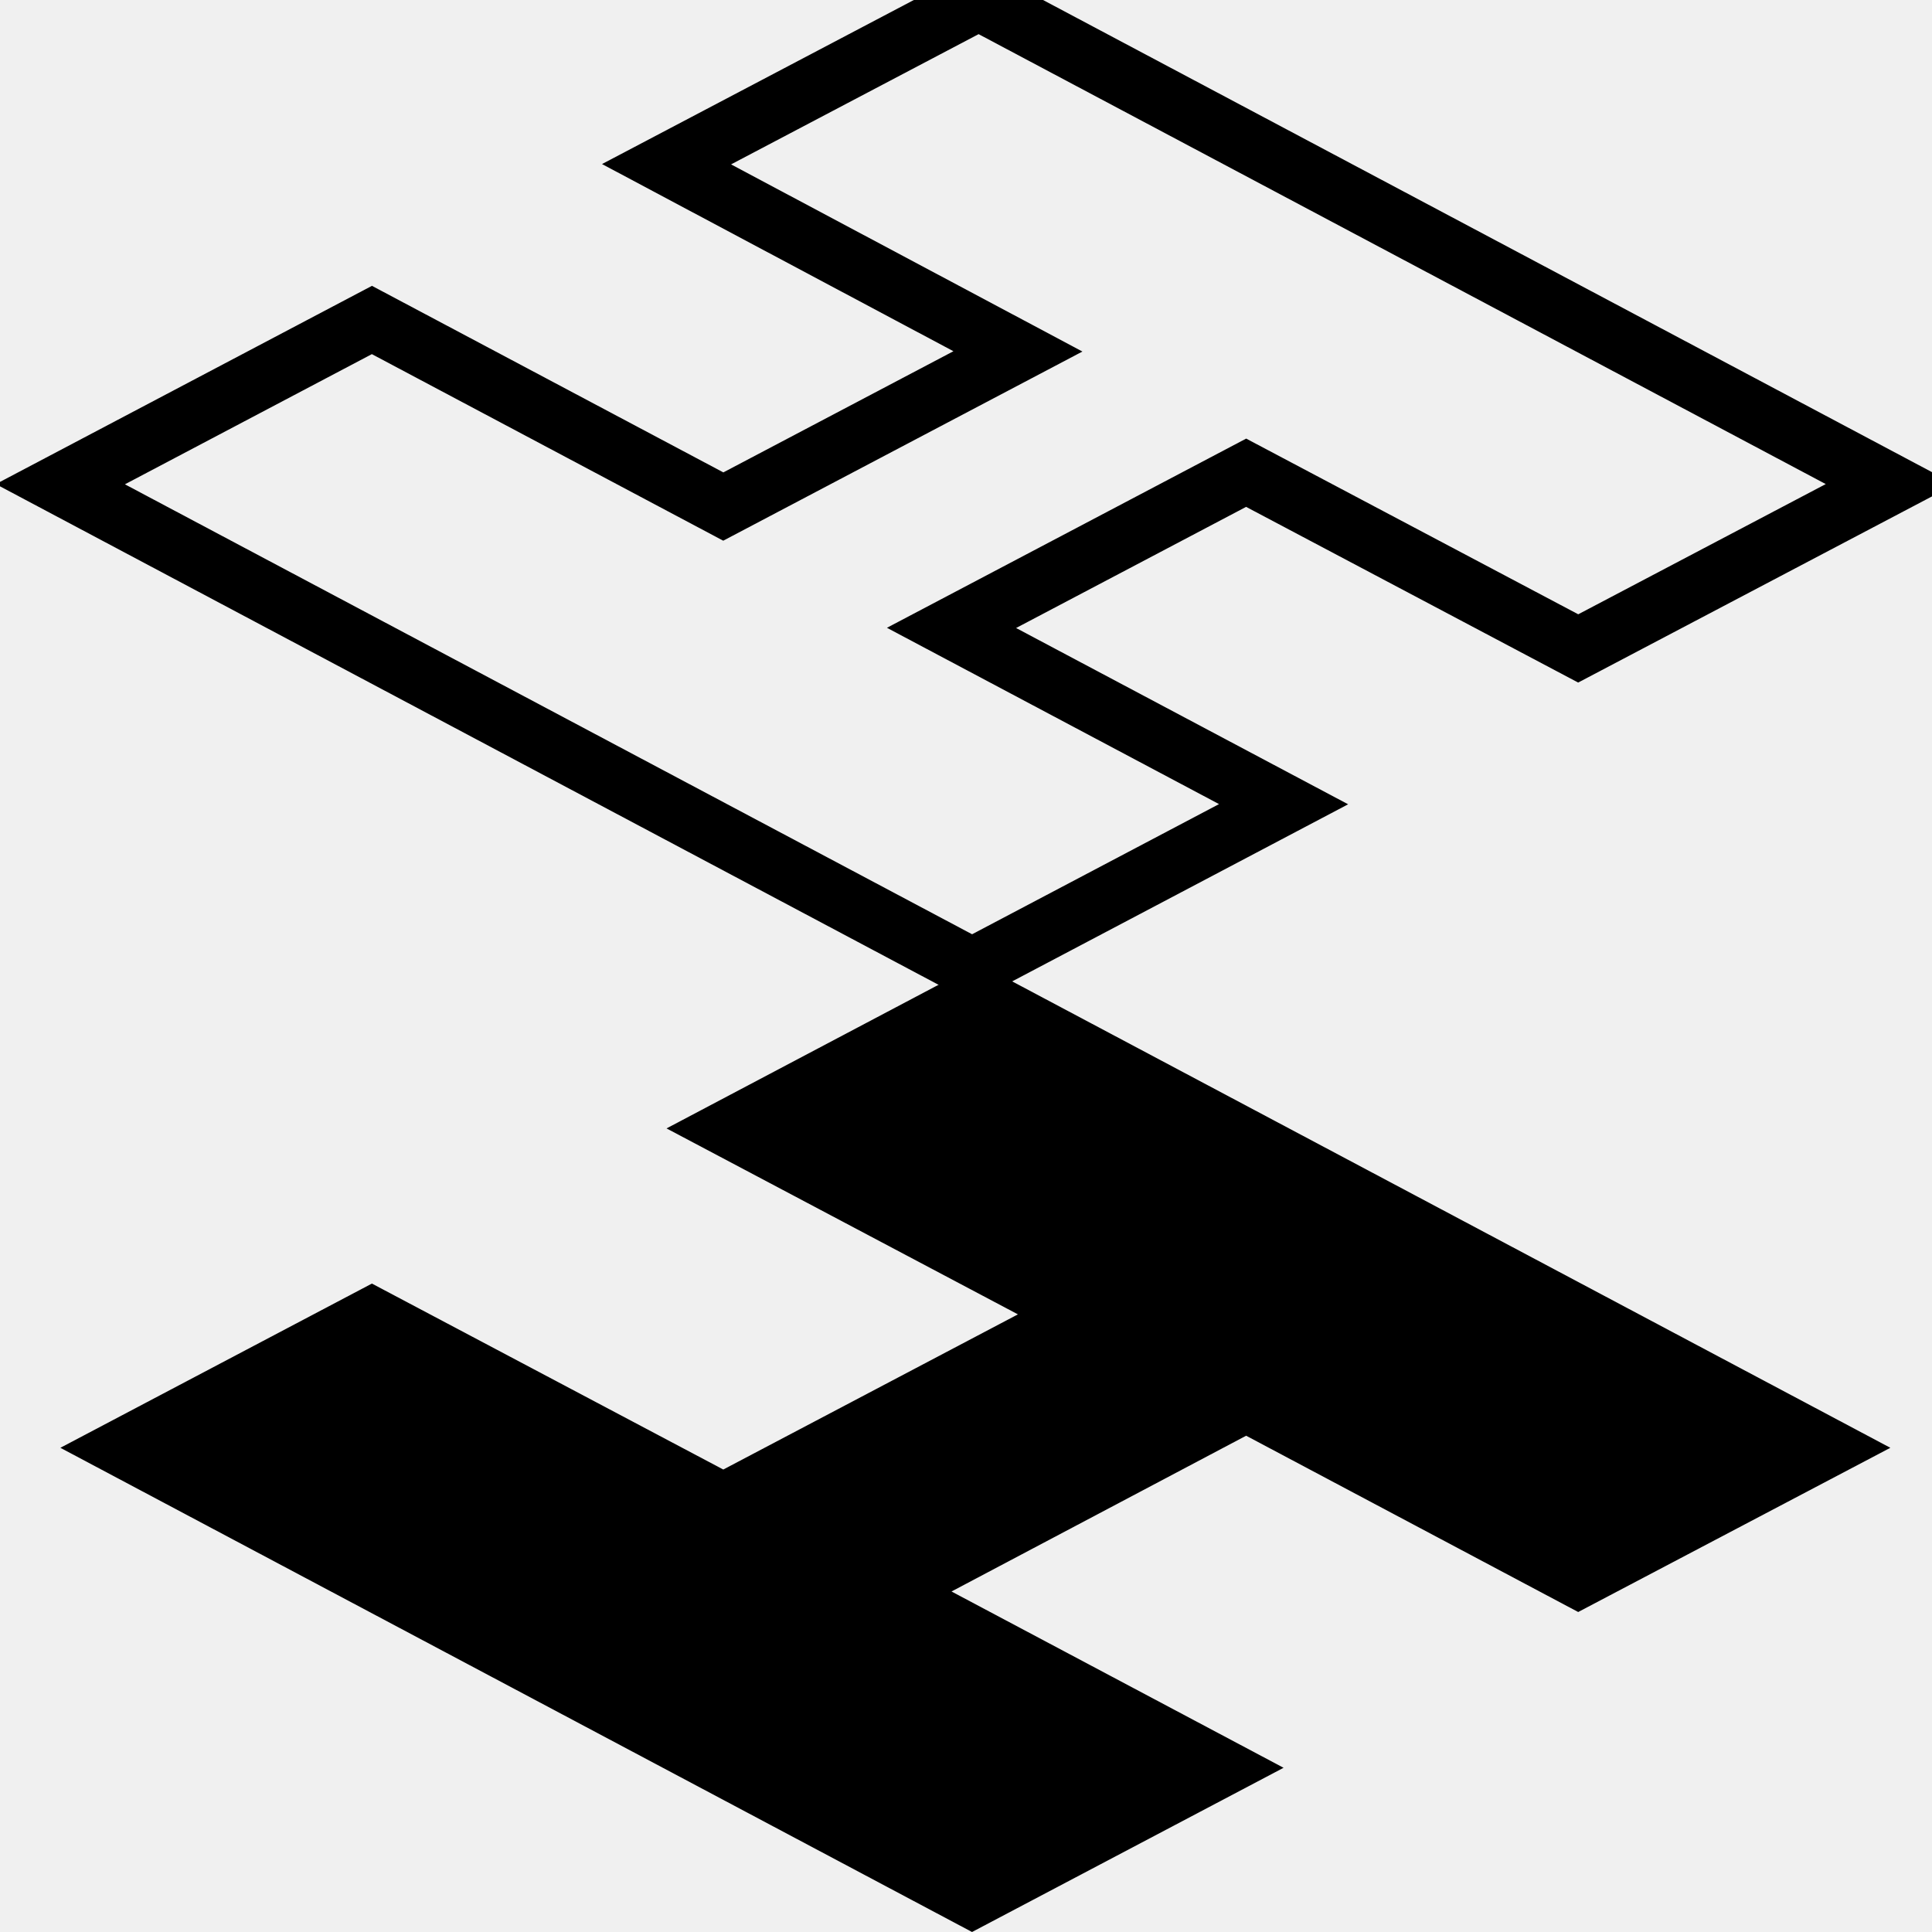
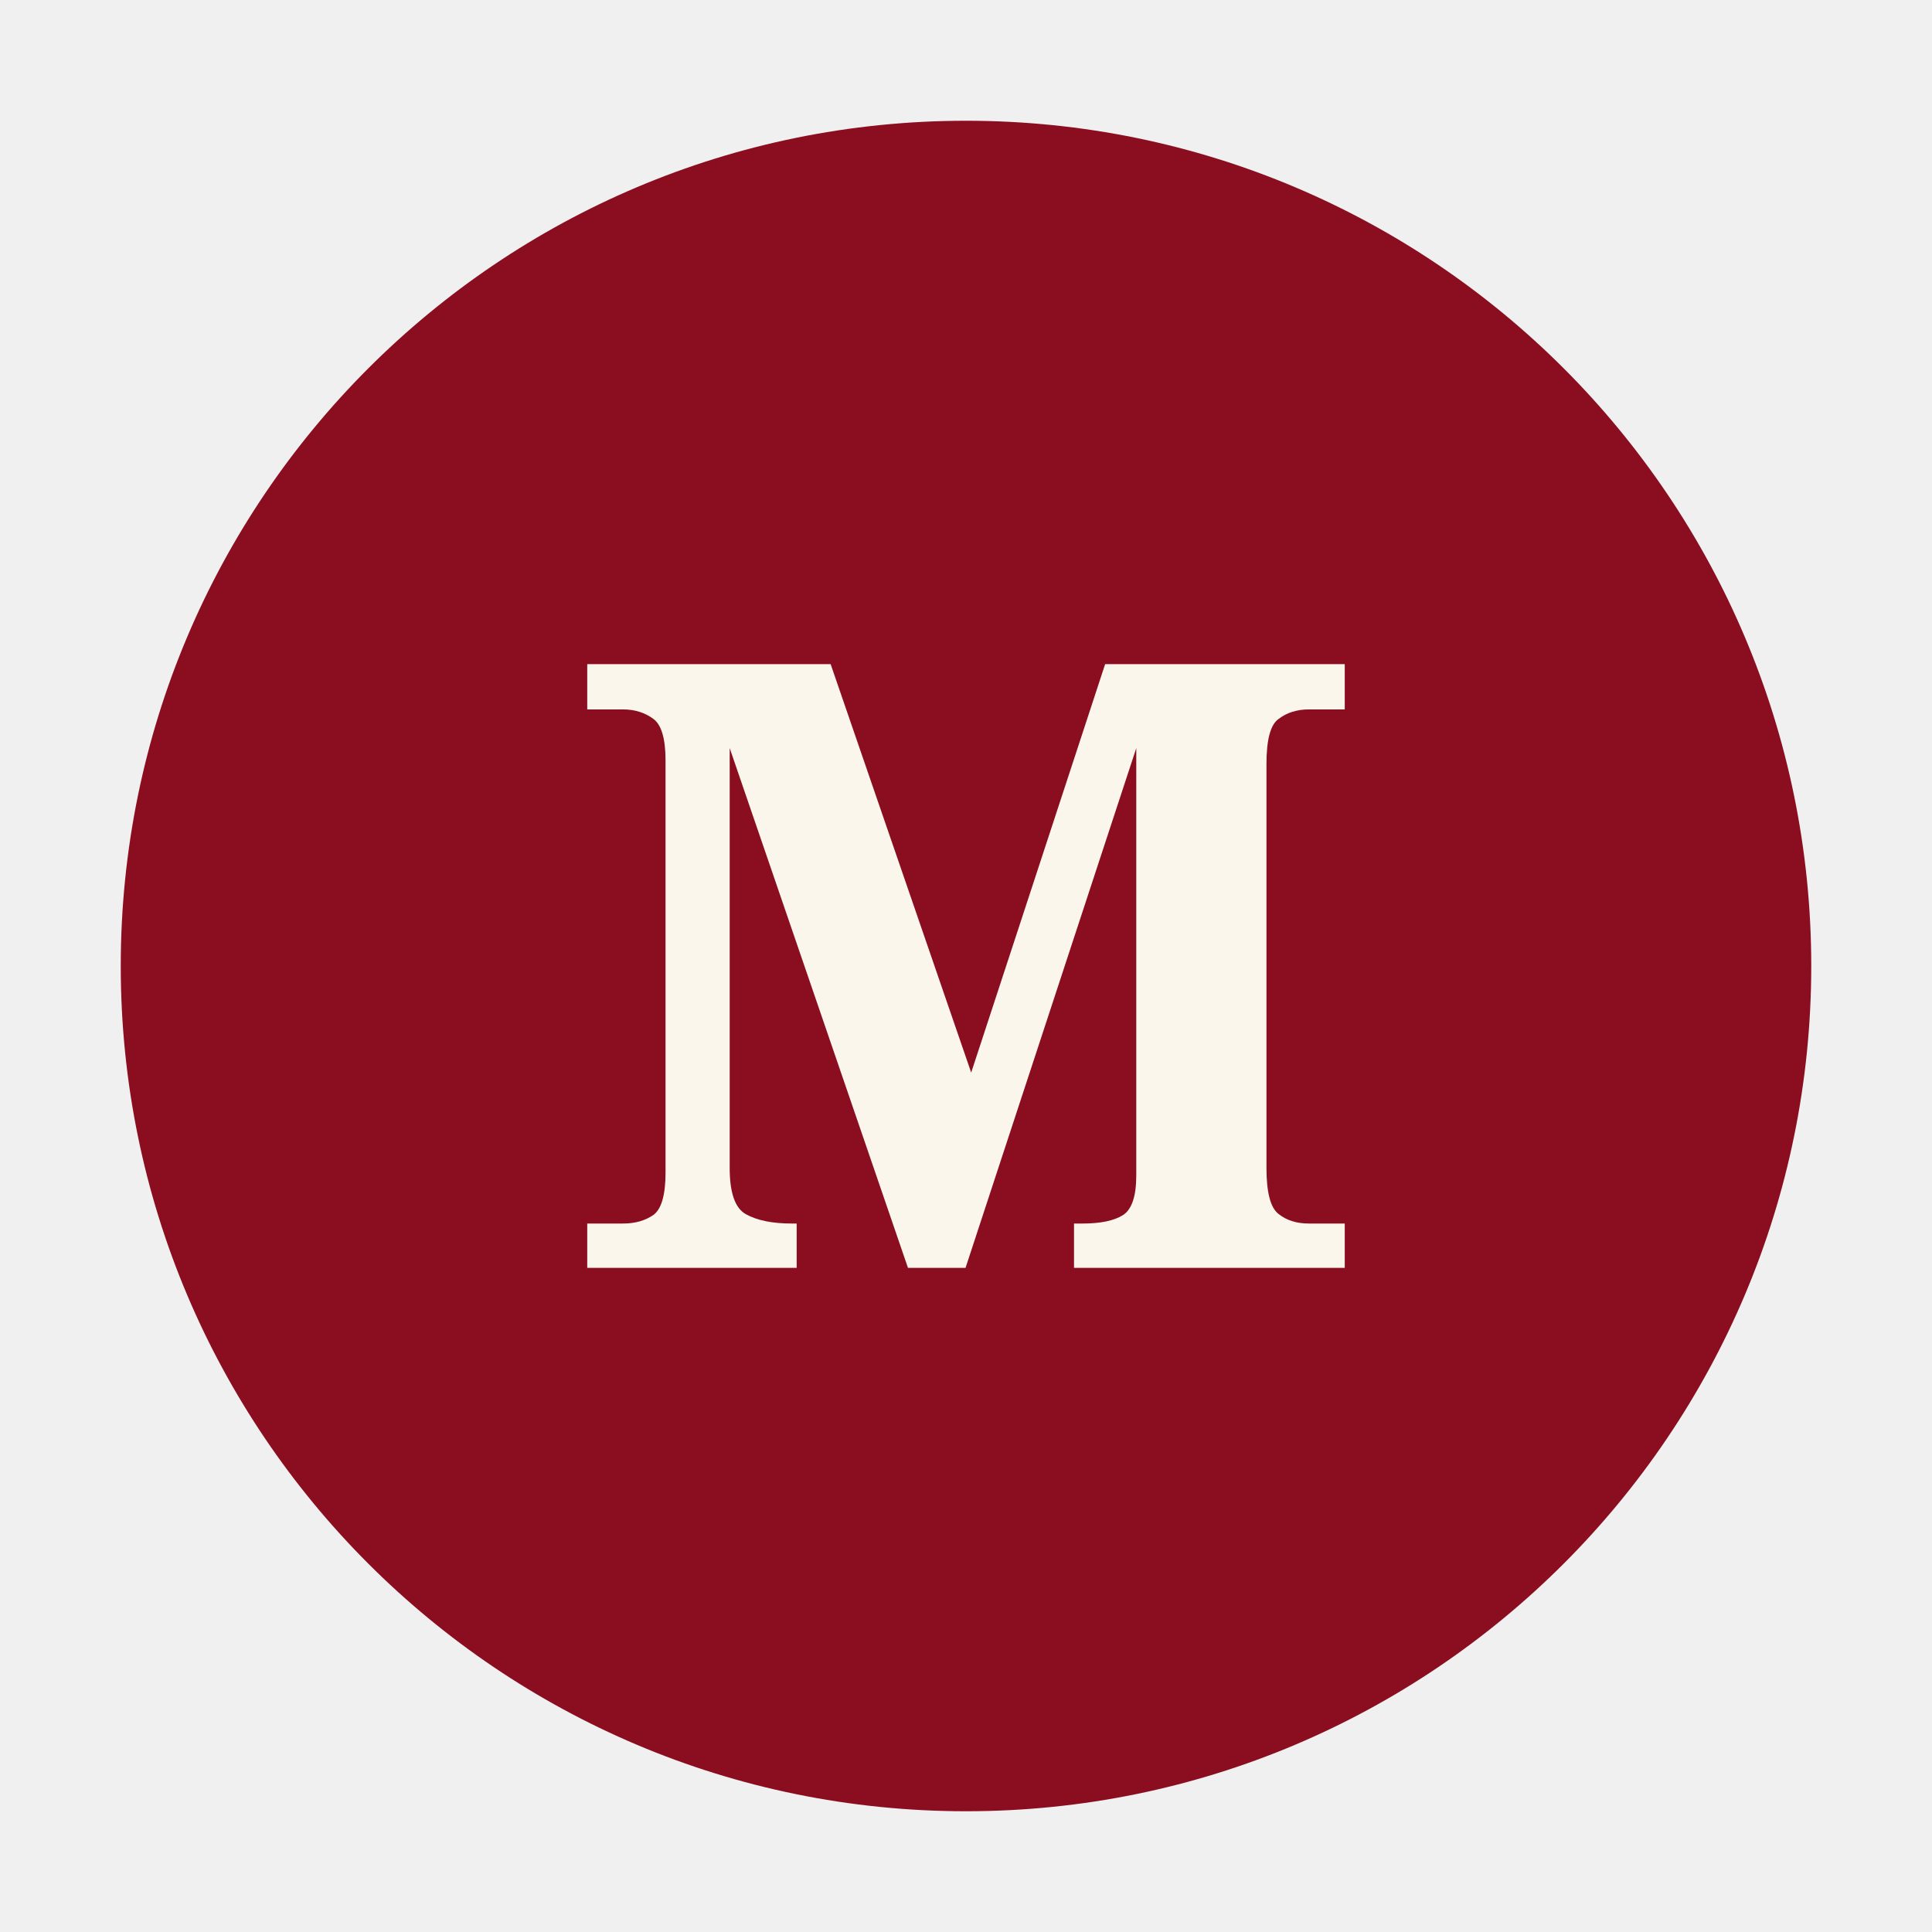
- <svg xmlns="http://www.w3.org/2000/svg" width="32" height="32" fill="none">
-   <style>
-     .stroke {
-       stroke: #000;
-     }
-     .fill {
-       fill: #000;
-     }
-     @media (prefers-color-scheme: dark) {
-       .stroke {
-         stroke: #fff;
-       }
-       .fill {
-         fill: #fff;
-       }
-     }
-   </style>
-   <path class="stroke" fill-rule="evenodd" d="M16.1 16.04 1 8.02 6.16 5.3l5.82 3.09 4.88-2.57-5.82-3.1L16.21 0l15.1 8.02-5.17 2.72-5.5-2.91-4.88 2.57 5.5 2.92-5.16 2.72Z" />
-   <path class="fill" fill-rule="evenodd" d="M16.1 32 1 23.98l5.16-2.72 5.82 3.08 4.88-2.57-5.82-3.08 5.17-2.73 15.1 8.02-5.17 2.72-5.5-2.92-4.88 2.58 5.5 2.92L16.1 32Z" />
+ <svg xmlns="http://www.w3.org/2000/svg" viewBox="0 0 32 32">
+   <circle cx="16" cy="16" r="14" fill="#8B0E20" />
+   <text x="16" y="21" text-anchor="middle" font-family="serif" font-size="14" font-weight="bold" fill="#FBF6EC">M</text>
</svg>
